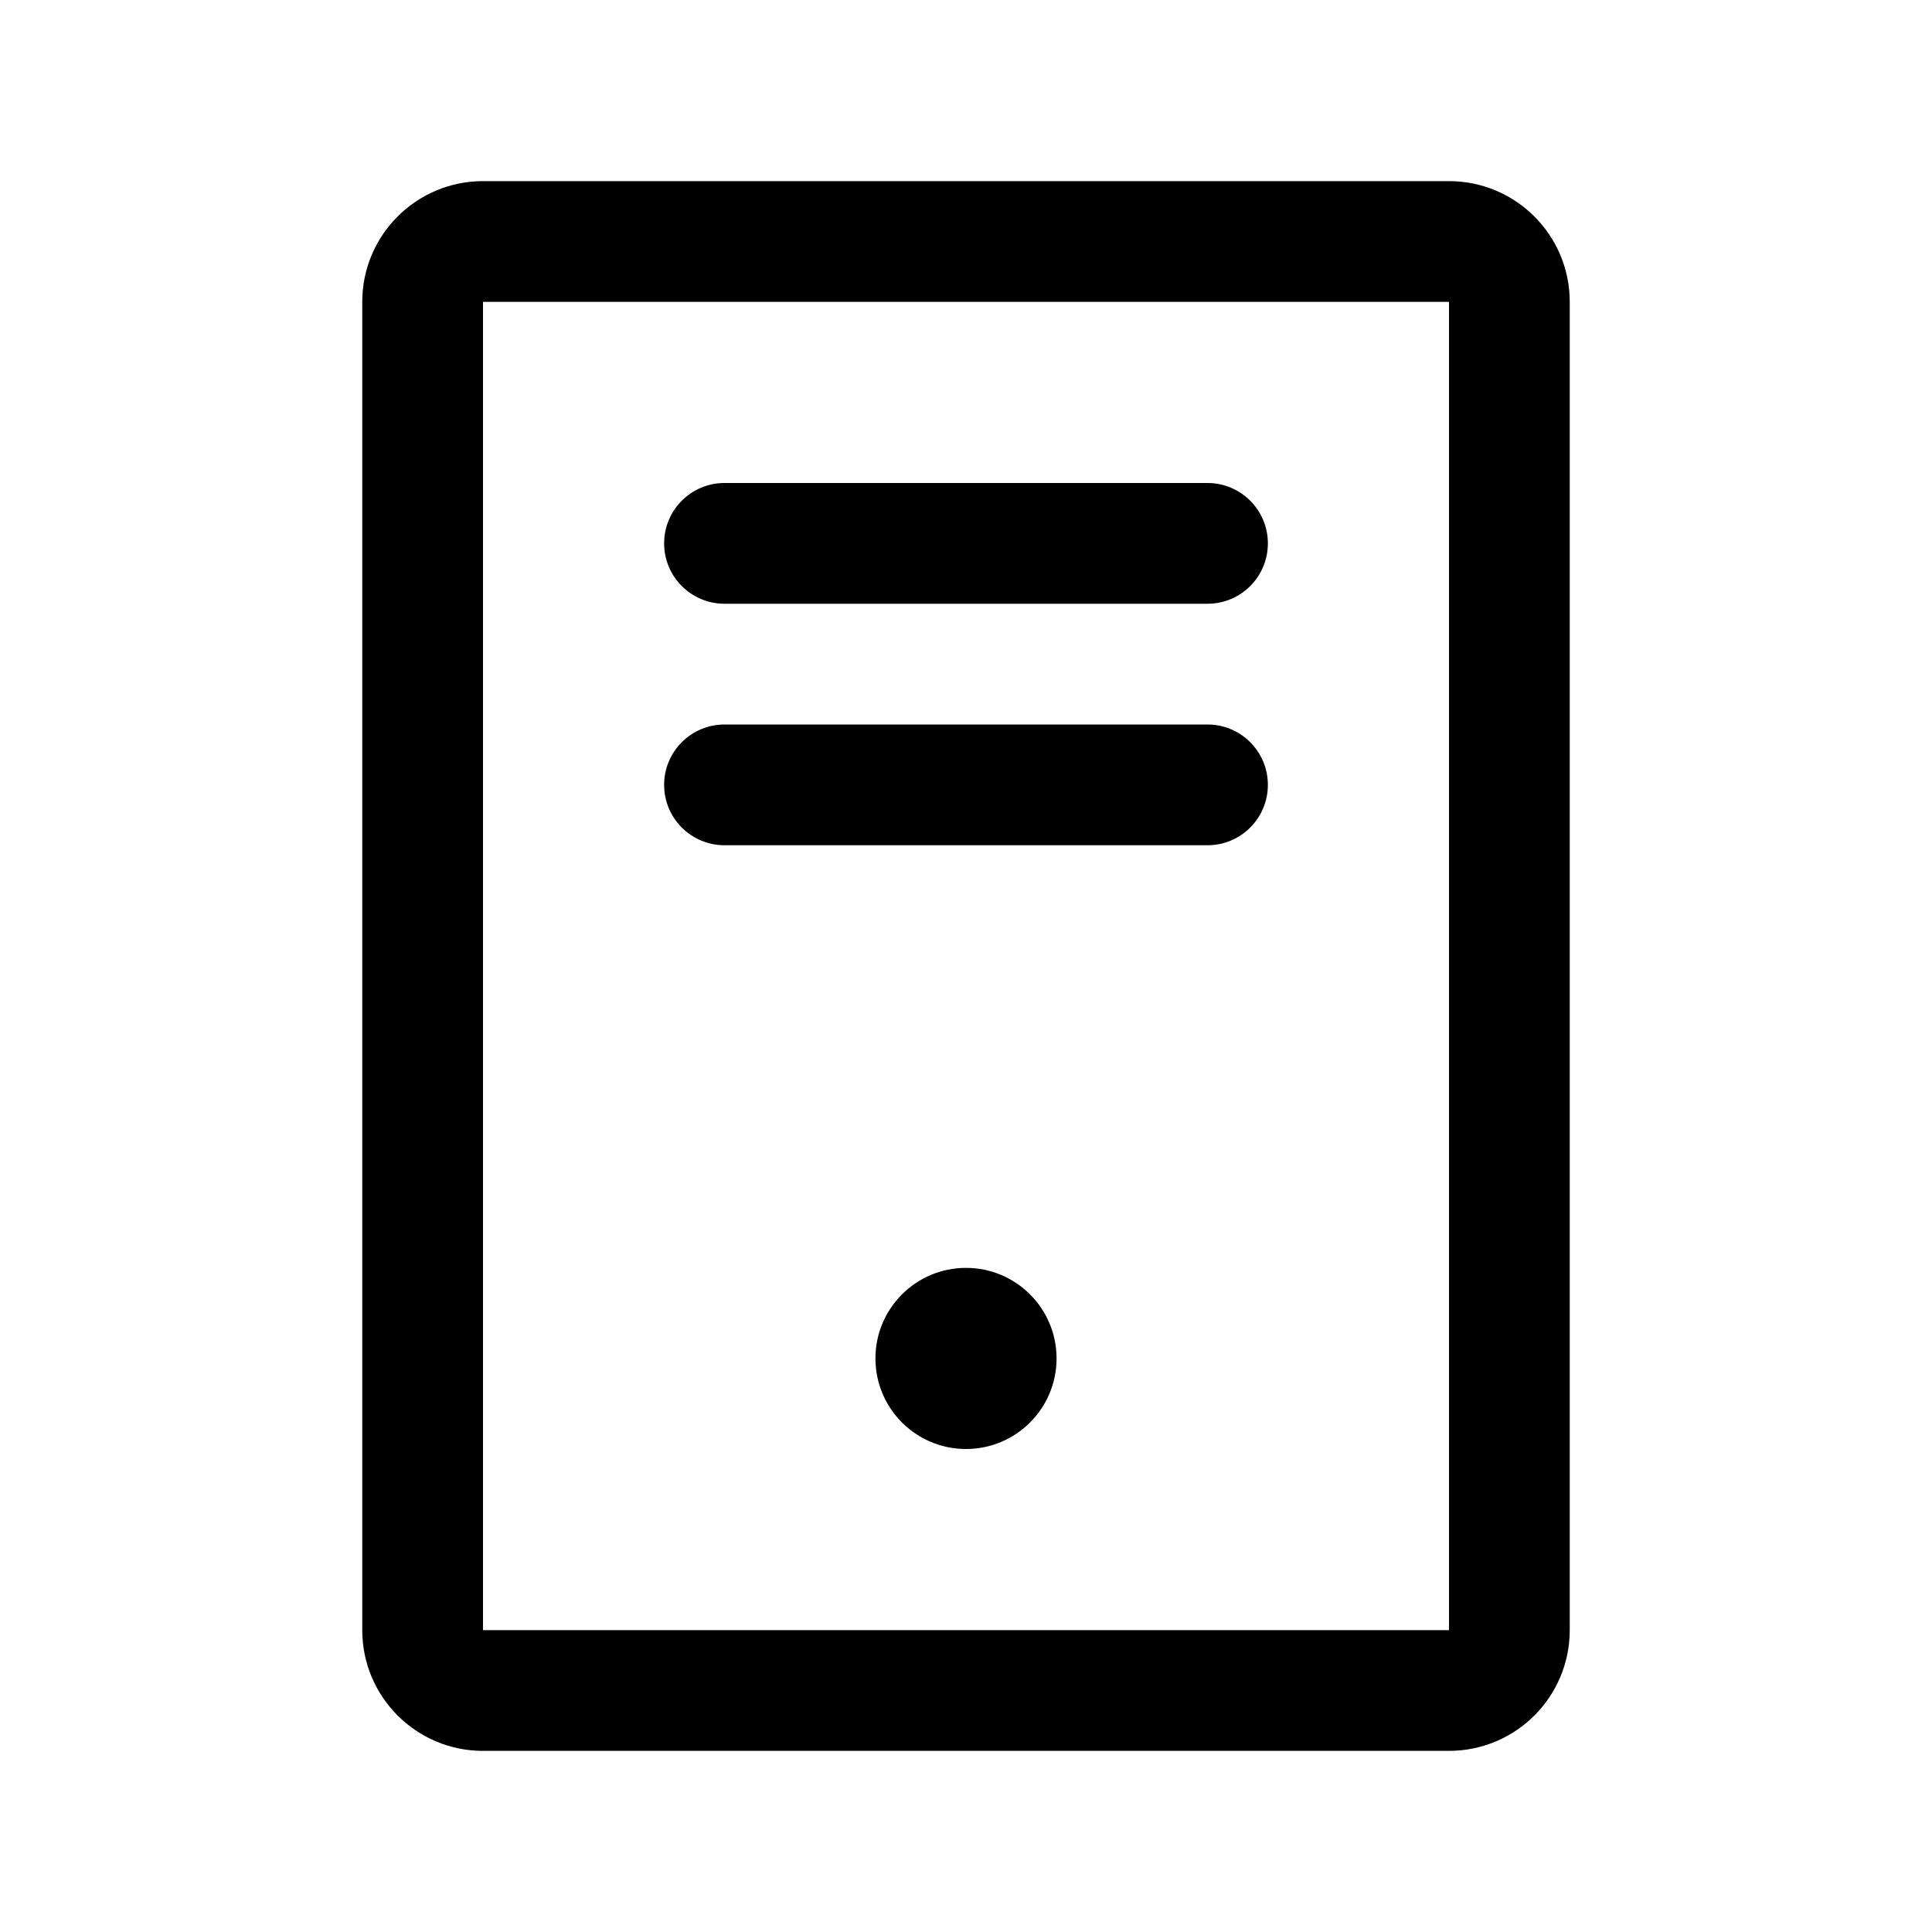
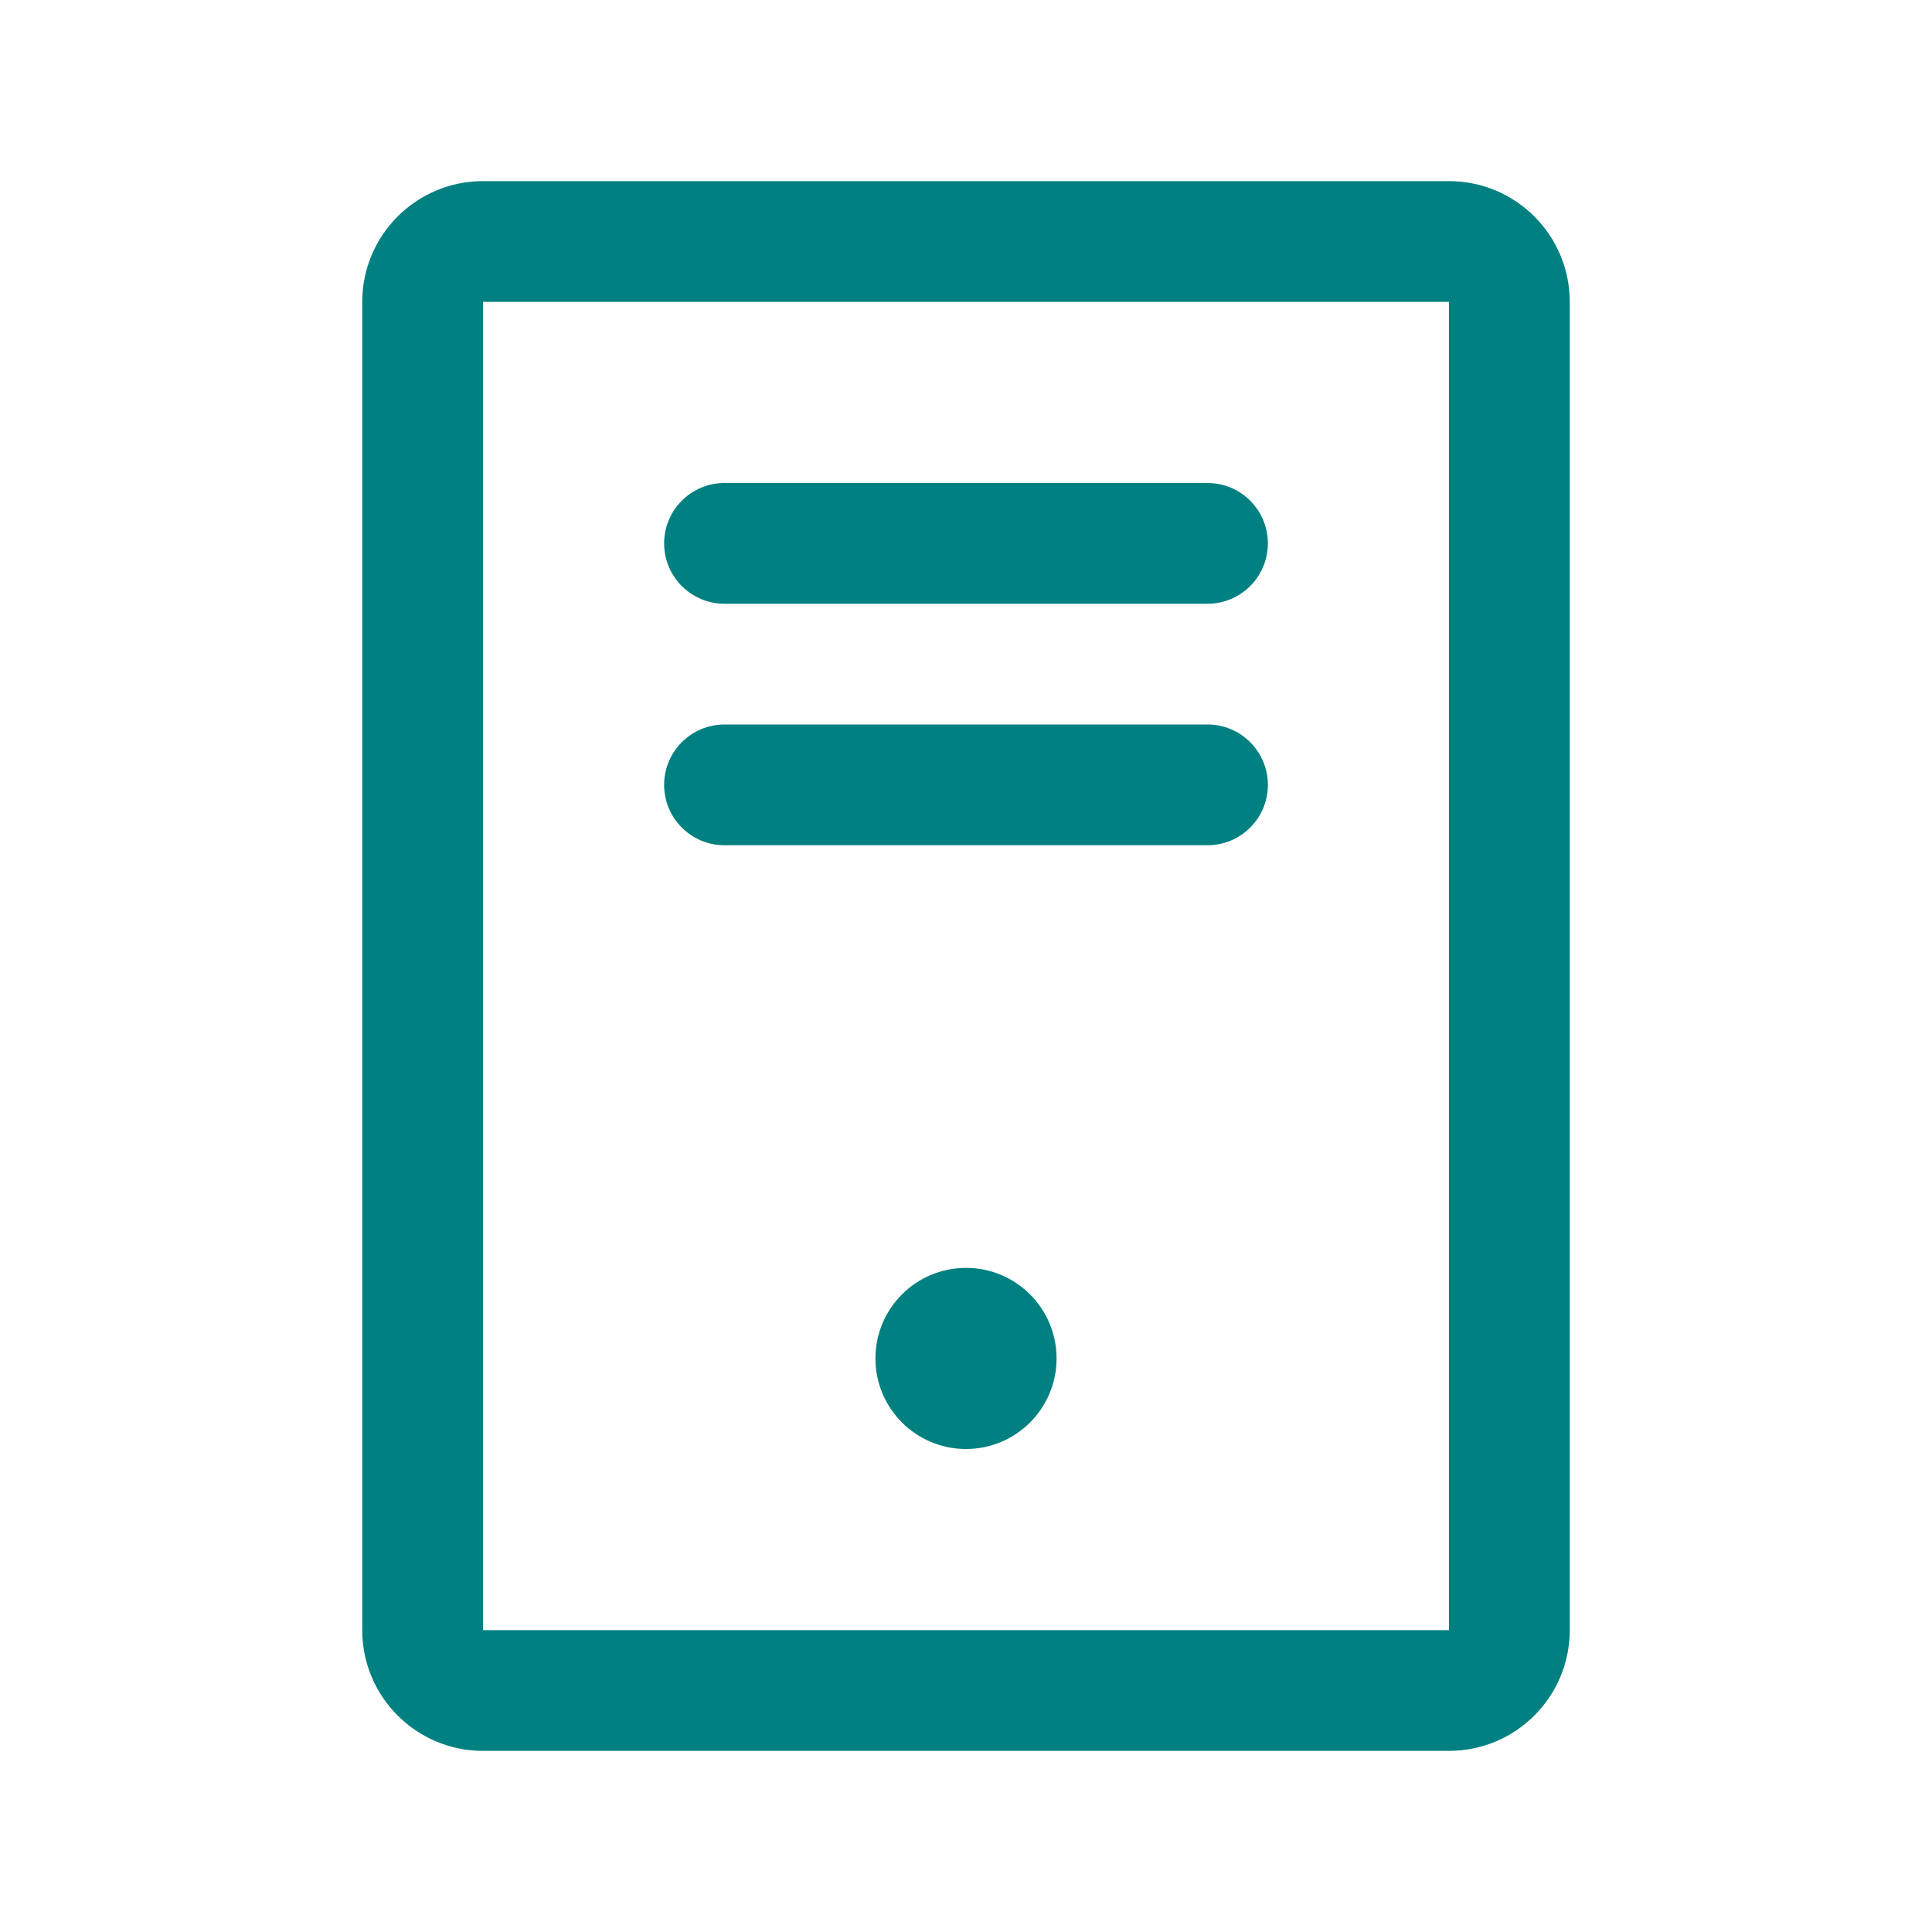
- <svg xmlns="http://www.w3.org/2000/svg" width="32" height="32" fill="#000000" viewBox="0 0 256 256">
+ <svg xmlns="http://www.w3.org/2000/svg" width="32" height="32" fill="#008080" viewBox="0 0 256 256">
  <path d="M88,72a8,8,0,0,1,8-8h64a8,8,0,0,1,0,16H96A8,8,0,0,1,88,72Zm8,40h64a8,8,0,0,0,0-16H96a8,8,0,0,0,0,16ZM208,40V216a16,16,0,0,1-16,16H64a16,16,0,0,1-16-16V40A16,16,0,0,1,64,24H192A16,16,0,0,1,208,40Zm-16,0H64V216H192ZM128,168a12,12,0,1,0,12,12A12,12,0,0,0,128,168Z" />
</svg>
